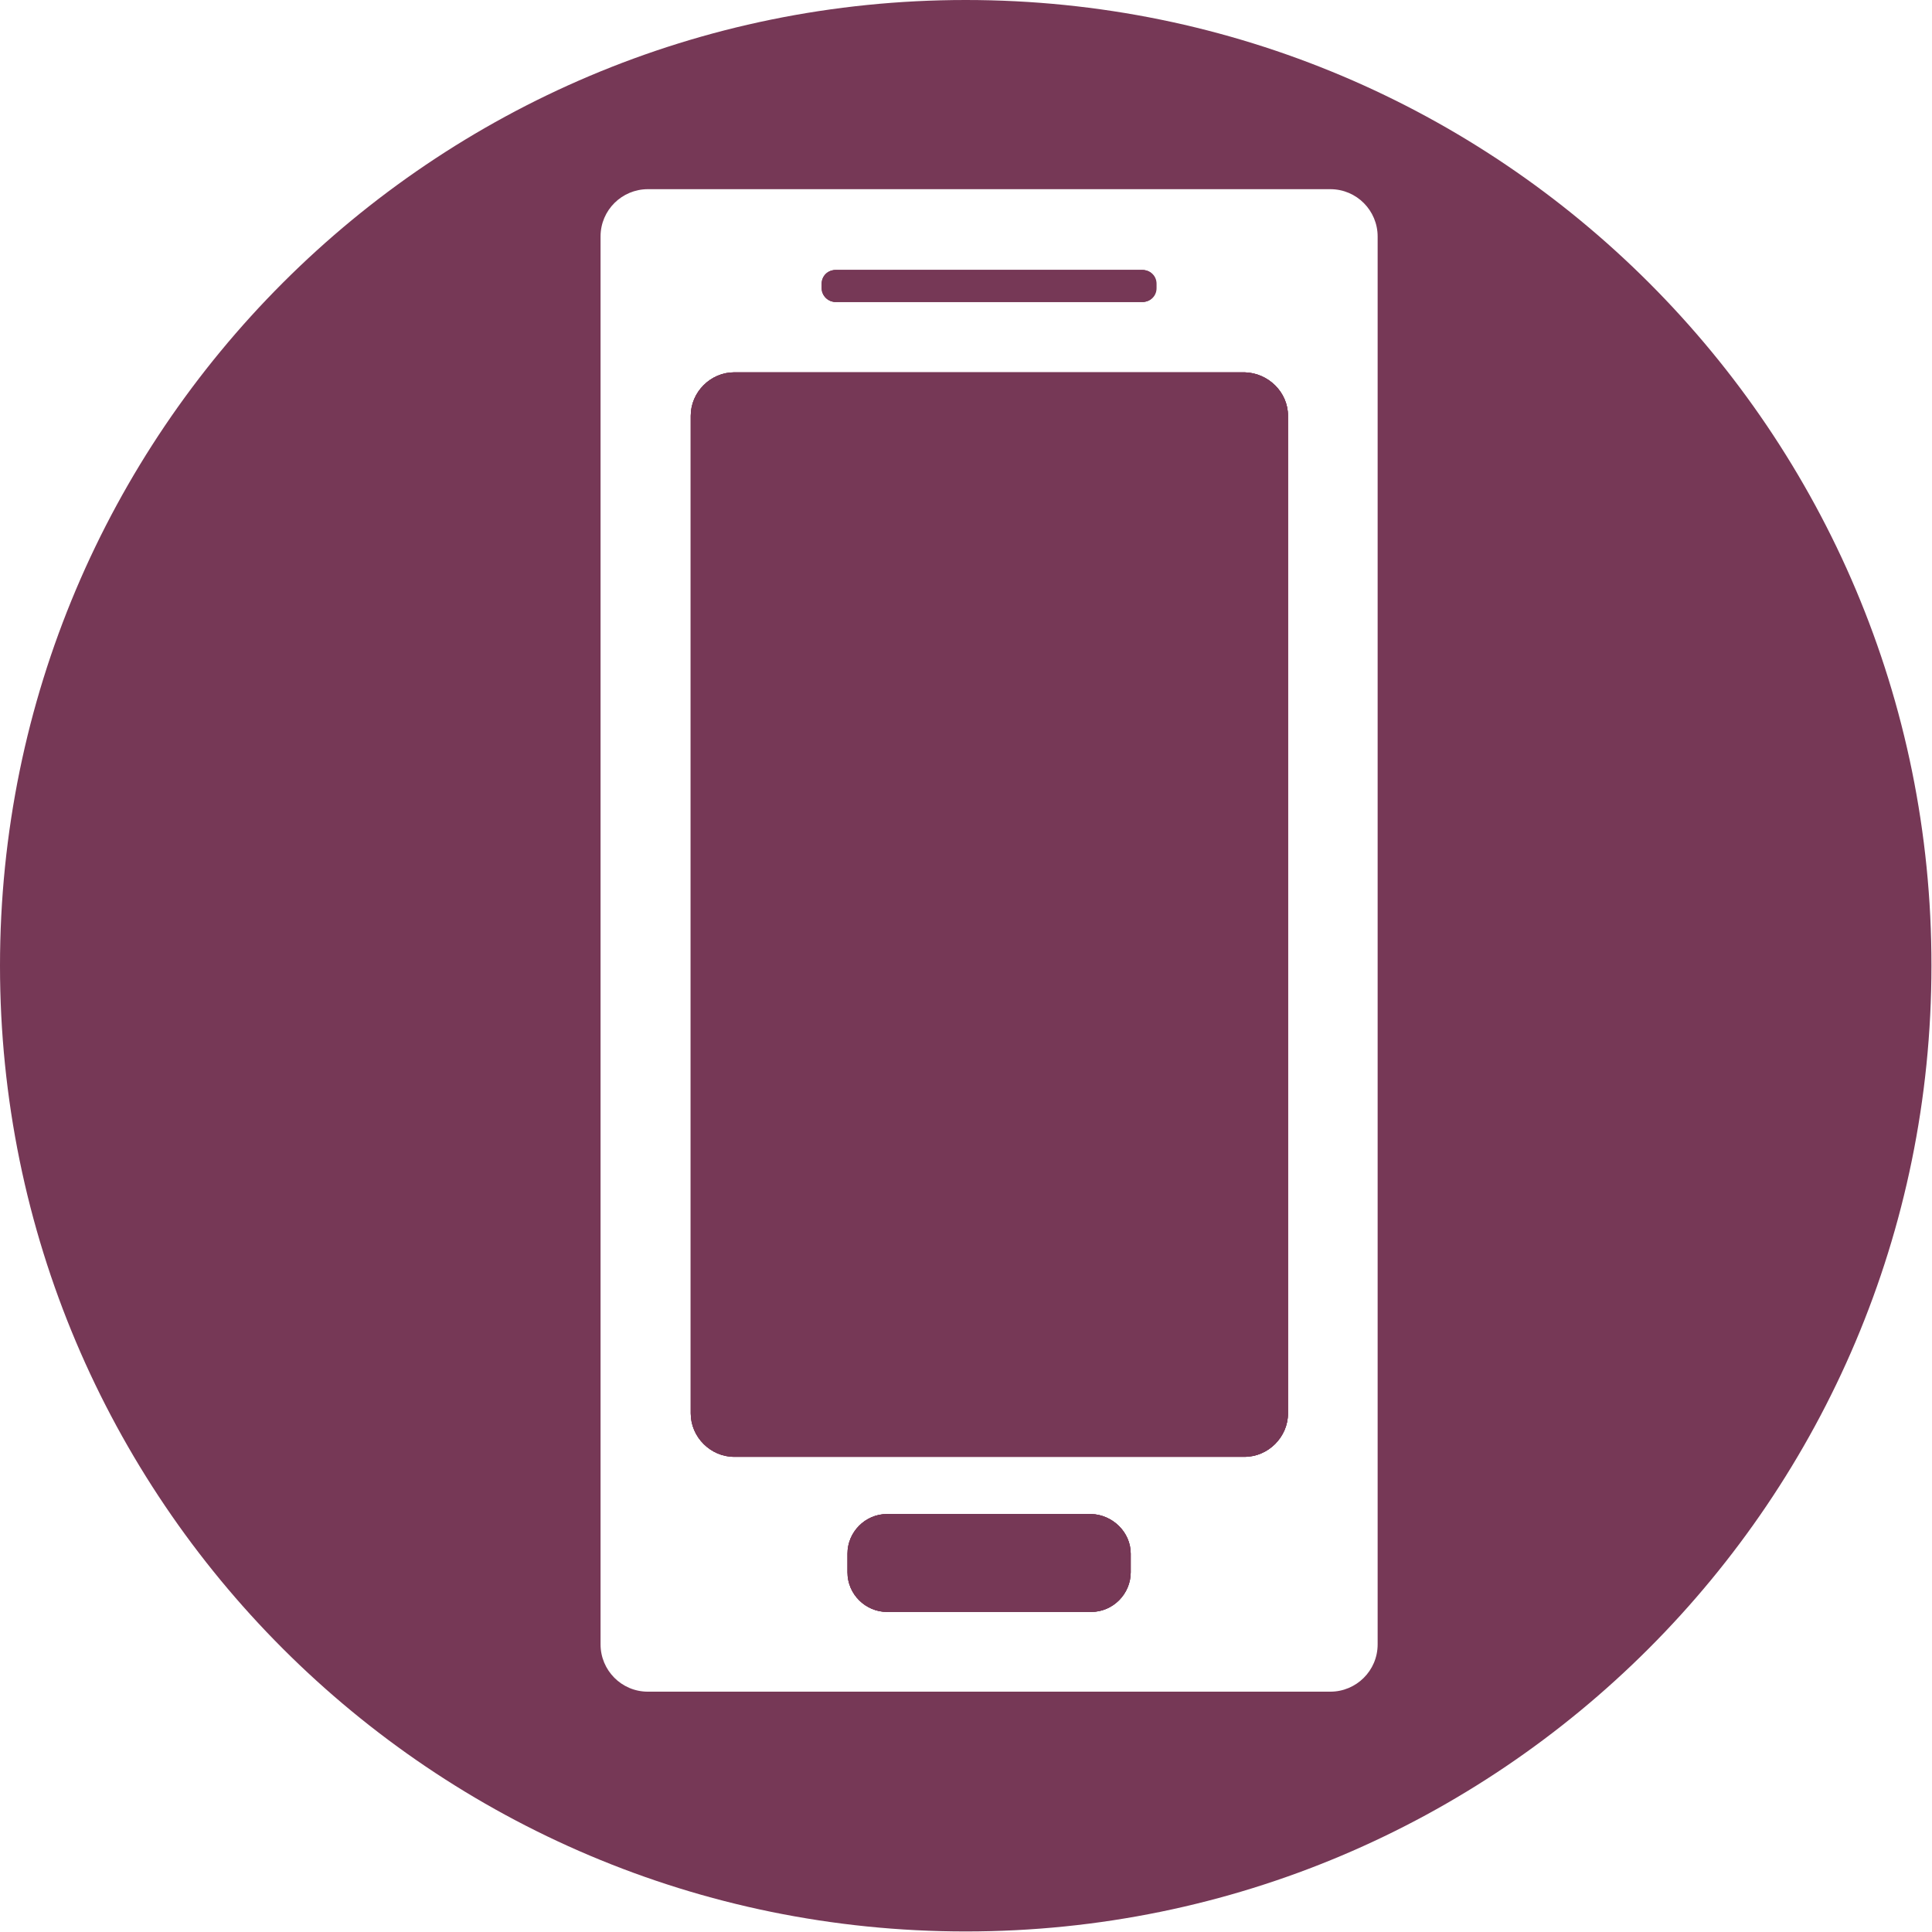
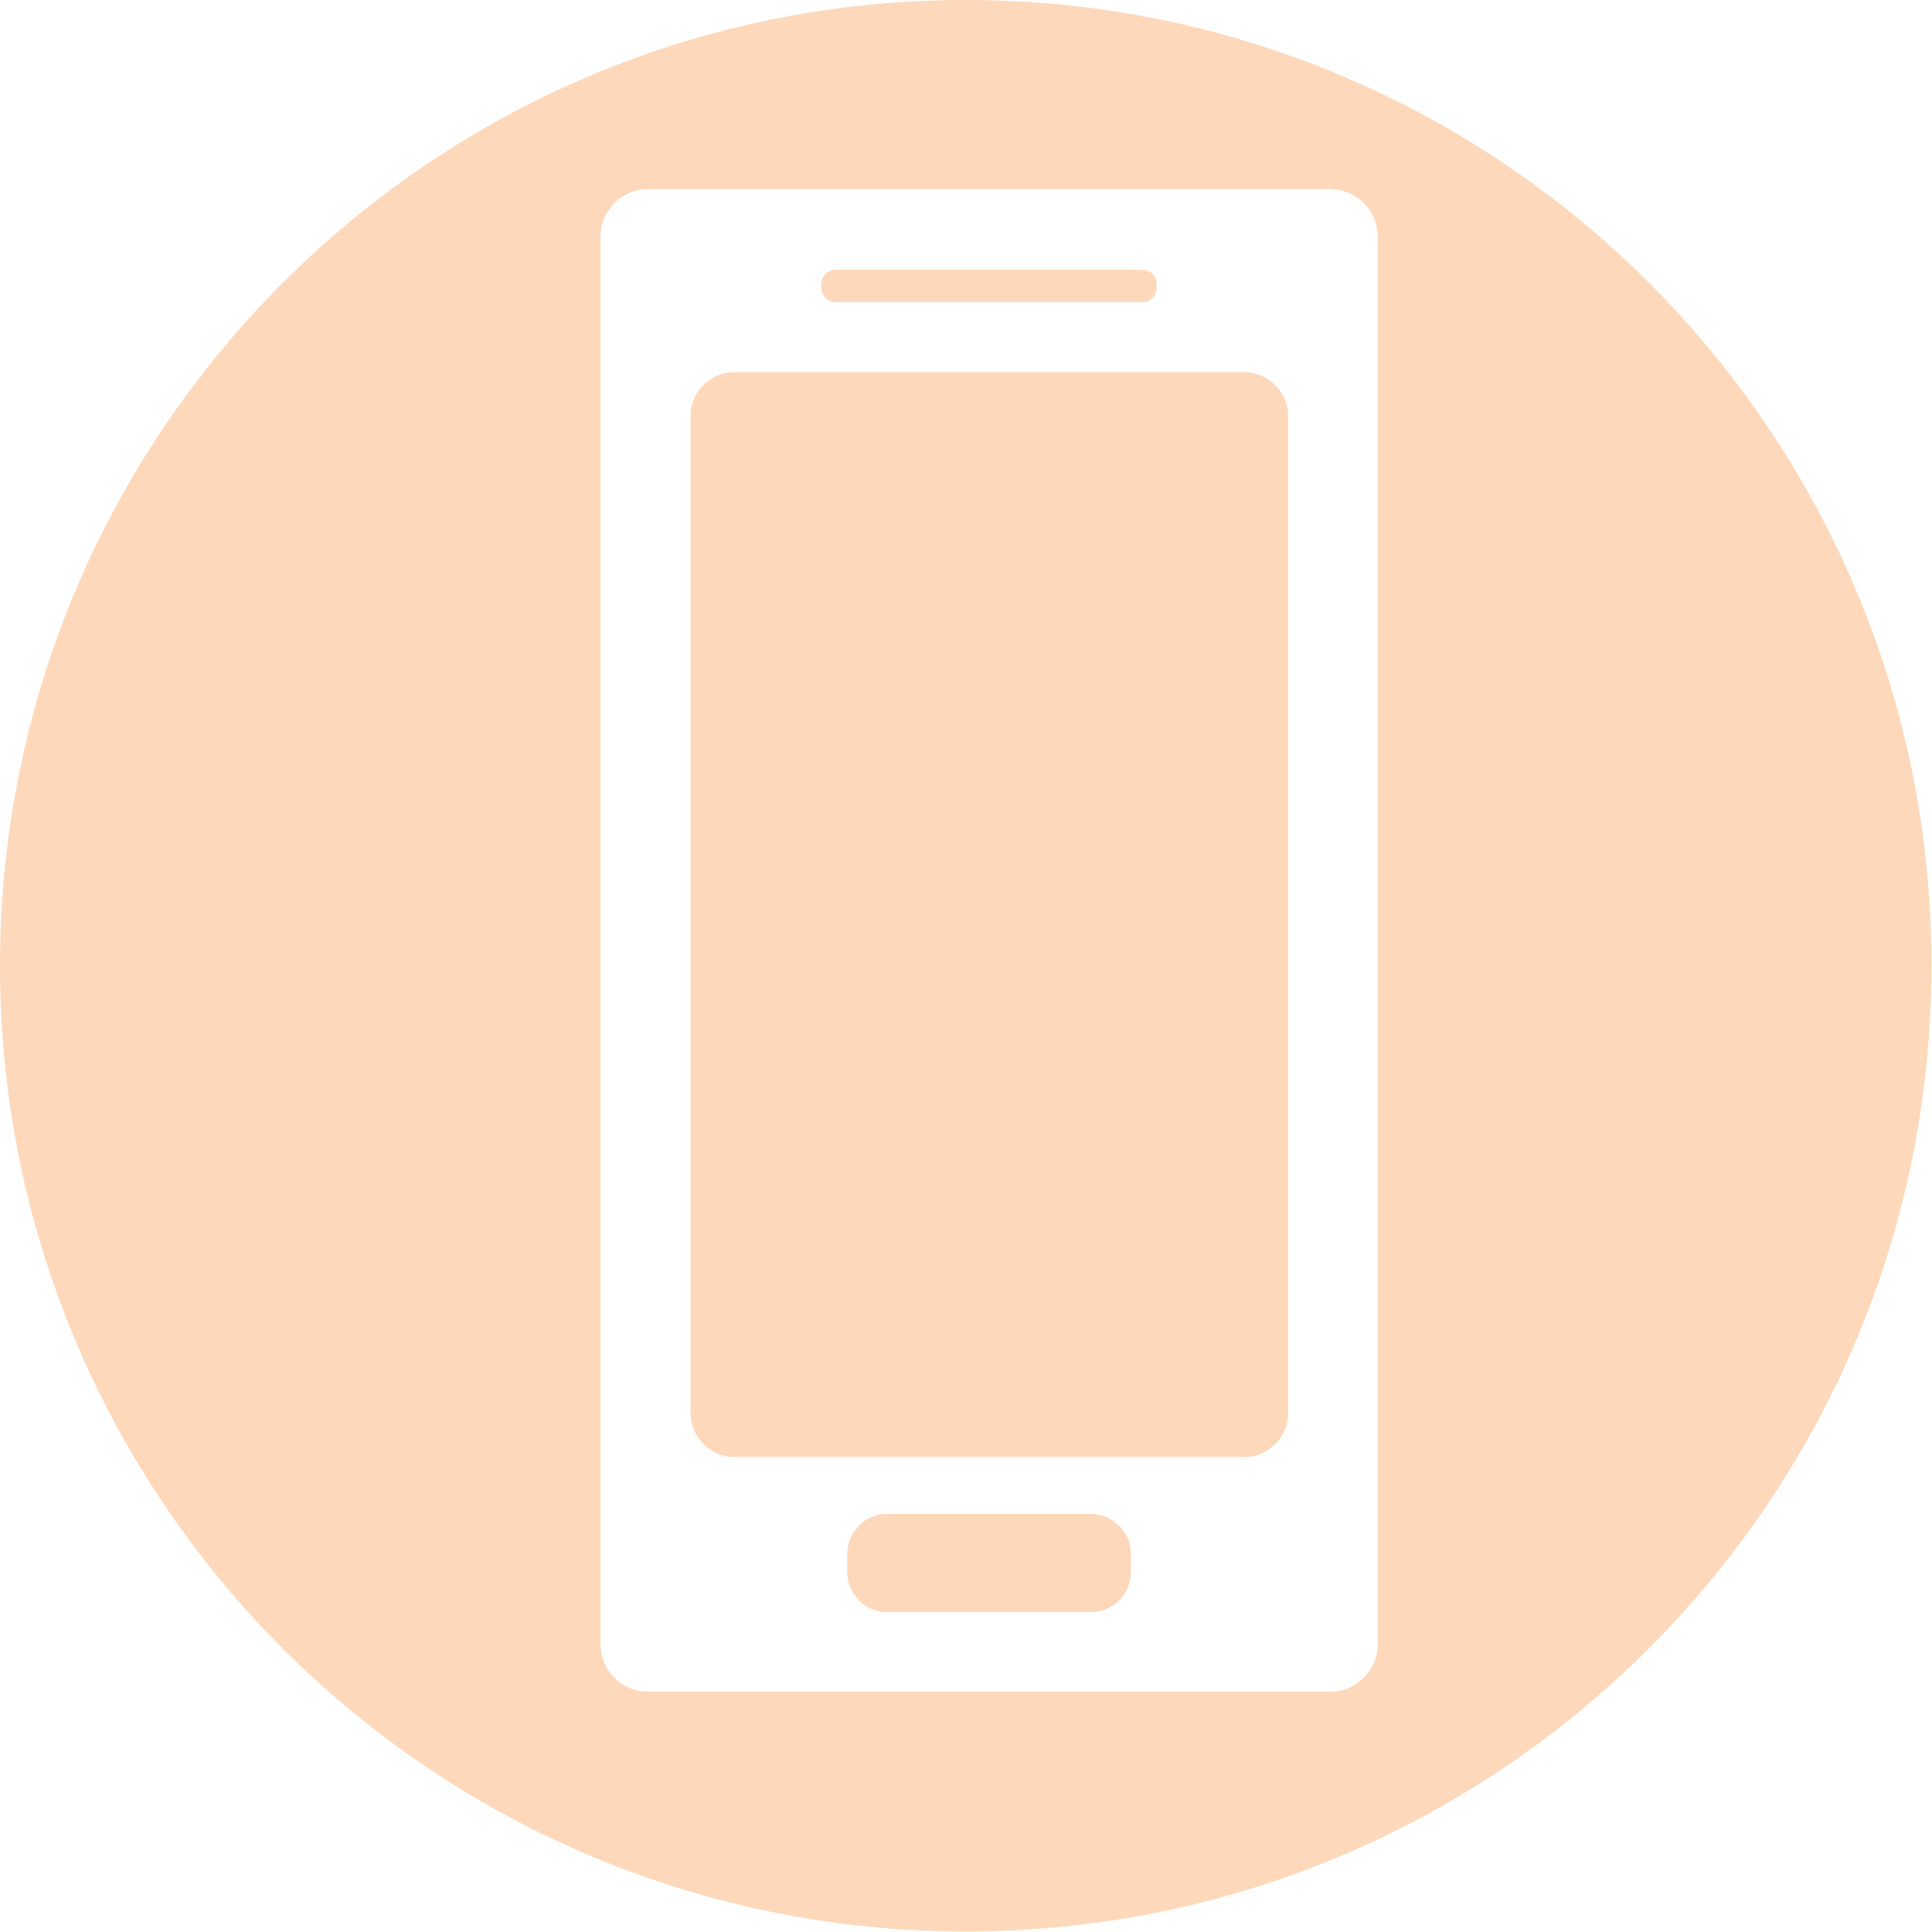
<svg xmlns="http://www.w3.org/2000/svg" version="1.1" id="Layer_1" x="0px" y="0px" viewBox="0 0 351.3 351.3" enable-background="new 0 0 351.3 351.3" xml:space="preserve">
  <g>
-     <path fill="#763856" d="M205.6,282.5v3.4c0,3.9-3.2,7.2-7.2,7.2h-37.1c-3.9,0-7.2-3.2-7.2-7.2v-3.4c0-3.9,3.2-7.2,7.2-7.2h37.1   C202.3,275.4,205.6,278.6,205.6,282.5z" />
-     <path fill="#763856" d="M149.4,52.4v-0.8c0-1.4,1.1-2.5,2.5-2.5h55.8c1.4,0,2.5,1.1,2.5,2.5v0.8c0,1.4-1.1,2.5-2.5,2.5h-55.8   C150.6,54.9,149.4,53.8,149.4,52.4z" />
-     <path fill="#763856" d="M234.2,75.6V257c0,4.3-3.6,7.9-7.9,7.9h-92.8c-4.3,0-7.9-3.6-7.9-7.9V75.6c0-4.3,3.6-7.9,7.9-7.9h92.8   C230.6,67.8,234.2,71.3,234.2,75.6z" />
-     <path fill="#763856" d="M175.6,0C78.6,0,0,78.6,0,175.6c0,97,78.6,175.6,175.6,175.6c97,0,175.6-78.6,175.6-175.6   C351.3,78.6,272.7,0,175.6,0z M250.5,299c0,4.8-3.9,8.6-8.6,8.6H117.8c-4.8,0-8.6-3.9-8.6-8.6V43c0-4.8,3.9-8.6,8.6-8.6h124.1   c4.8,0,8.6,3.9,8.6,8.6V299z" />
-     <path fill="#763856" d="M205.6,282.5v3.4c0,3.9-3.2,7.2-7.2,7.2h-37.1c-3.9,0-7.2-3.2-7.2-7.2v-3.4c0-3.9,3.2-7.2,7.2-7.2h37.1   C202.3,275.4,205.6,278.6,205.6,282.5z" />
-     <path fill="#763856" d="M149.4,52.4v-0.8c0-1.4,1.1-2.5,2.5-2.5h55.8c1.4,0,2.5,1.1,2.5,2.5v0.8c0,1.4-1.1,2.5-2.5,2.5h-55.8   C150.6,54.9,149.4,53.8,149.4,52.4z" />
-     <path fill="#763856" d="M234.2,75.6V257c0,4.3-3.6,7.9-7.9,7.9h-92.8c-4.3,0-7.9-3.6-7.9-7.9V75.6c0-4.3,3.6-7.9,7.9-7.9h92.8   C230.6,67.8,234.2,71.3,234.2,75.6z" />
-     <path fill="#763856" d="M234.2,75.6V257c0,4.3-3.6,7.9-7.9,7.9h-92.8c-4.3,0-7.9-3.6-7.9-7.9V75.6c0-4.3,3.6-7.9,7.9-7.9h92.8   C230.6,67.8,234.2,71.3,234.2,75.6z" />
-     <path fill="#763856" d="M210.3,51.6v0.8c0,1.4-1.1,2.5-2.5,2.5h-55.8c-1.4,0-2.5-1.1-2.5-2.5v-0.8c0-1.4,1.1-2.5,2.5-2.5h55.8   C209.2,49.1,210.3,50.2,210.3,51.6z" />
-     <path fill="#763856" d="M205.6,282.5v3.4c0,3.9-3.2,7.2-7.2,7.2h-37.1c-3.9,0-7.2-3.2-7.2-7.2v-3.4c0-3.9,3.2-7.2,7.2-7.2h37.1   C202.3,275.4,205.6,278.6,205.6,282.5z" />
+     <path fill="#FDD8BA" d="M205.6,282.5v3.4c0,3.9-3.2,7.2-7.2,7.2h-37.1c-3.9,0-7.2-3.2-7.2-7.2v-3.4c0-3.9,3.2-7.2,7.2-7.2h37.1   C202.3,275.4,205.6,278.6,205.6,282.5z" />
+     <path fill="#FDD8BA" d="M149.4,52.4v-0.8c0-1.4,1.1-2.5,2.5-2.5h55.8c1.4,0,2.5,1.1,2.5,2.5v0.8c0,1.4-1.1,2.5-2.5,2.5h-55.8   C150.6,54.9,149.4,53.8,149.4,52.4z" />
+     <path fill="#FDD8BA" d="M234.2,75.6V257c0,4.3-3.6,7.9-7.9,7.9h-92.8c-4.3,0-7.9-3.6-7.9-7.9V75.6c0-4.3,3.6-7.9,7.9-7.9h92.8   C230.6,67.8,234.2,71.3,234.2,75.6z" />
+     <path fill="#FDD8BA" d="M175.6,0C78.6,0,0,78.6,0,175.6c0,97,78.6,175.6,175.6,175.6c97,0,175.6-78.6,175.6-175.6   C351.3,78.6,272.7,0,175.6,0z M250.5,299c0,4.8-3.9,8.6-8.6,8.6H117.8c-4.8,0-8.6-3.9-8.6-8.6V43c0-4.8,3.9-8.6,8.6-8.6h124.1   c4.8,0,8.6,3.9,8.6,8.6V299z" />
+     <path fill="#FDD8BA" d="M205.6,282.5v3.4c0,3.9-3.2,7.2-7.2,7.2h-37.1c-3.9,0-7.2-3.2-7.2-7.2v-3.4c0-3.9,3.2-7.2,7.2-7.2h37.1   C202.3,275.4,205.6,278.6,205.6,282.5z" />
+     <path fill="#FDD8BA" d="M149.4,52.4v-0.8c0-1.4,1.1-2.5,2.5-2.5h55.8c1.4,0,2.5,1.1,2.5,2.5v0.8c0,1.4-1.1,2.5-2.5,2.5h-55.8   C150.6,54.9,149.4,53.8,149.4,52.4z" />
+     <path fill="#FDD8BA" d="M234.2,75.6V257c0,4.3-3.6,7.9-7.9,7.9h-92.8c-4.3,0-7.9-3.6-7.9-7.9V75.6c0-4.3,3.6-7.9,7.9-7.9h92.8   C230.6,67.8,234.2,71.3,234.2,75.6z" />
+     <path fill="#FDD8BA" d="M234.2,75.6V257c0,4.3-3.6,7.9-7.9,7.9h-92.8c-4.3,0-7.9-3.6-7.9-7.9V75.6c0-4.3,3.6-7.9,7.9-7.9h92.8   C230.6,67.8,234.2,71.3,234.2,75.6z" />
+     <path fill="#FDD8BA" d="M210.3,51.6v0.8c0,1.4-1.1,2.5-2.5,2.5h-55.8c-1.4,0-2.5-1.1-2.5-2.5v-0.8c0-1.4,1.1-2.5,2.5-2.5h55.8   C209.2,49.1,210.3,50.2,210.3,51.6z" />
+     <path fill="#FDD8BA" d="M205.6,282.5v3.4c0,3.9-3.2,7.2-7.2,7.2h-37.1c-3.9,0-7.2-3.2-7.2-7.2v-3.4c0-3.9,3.2-7.2,7.2-7.2h37.1   C202.3,275.4,205.6,278.6,205.6,282.5z" />
  </g>
</svg>
